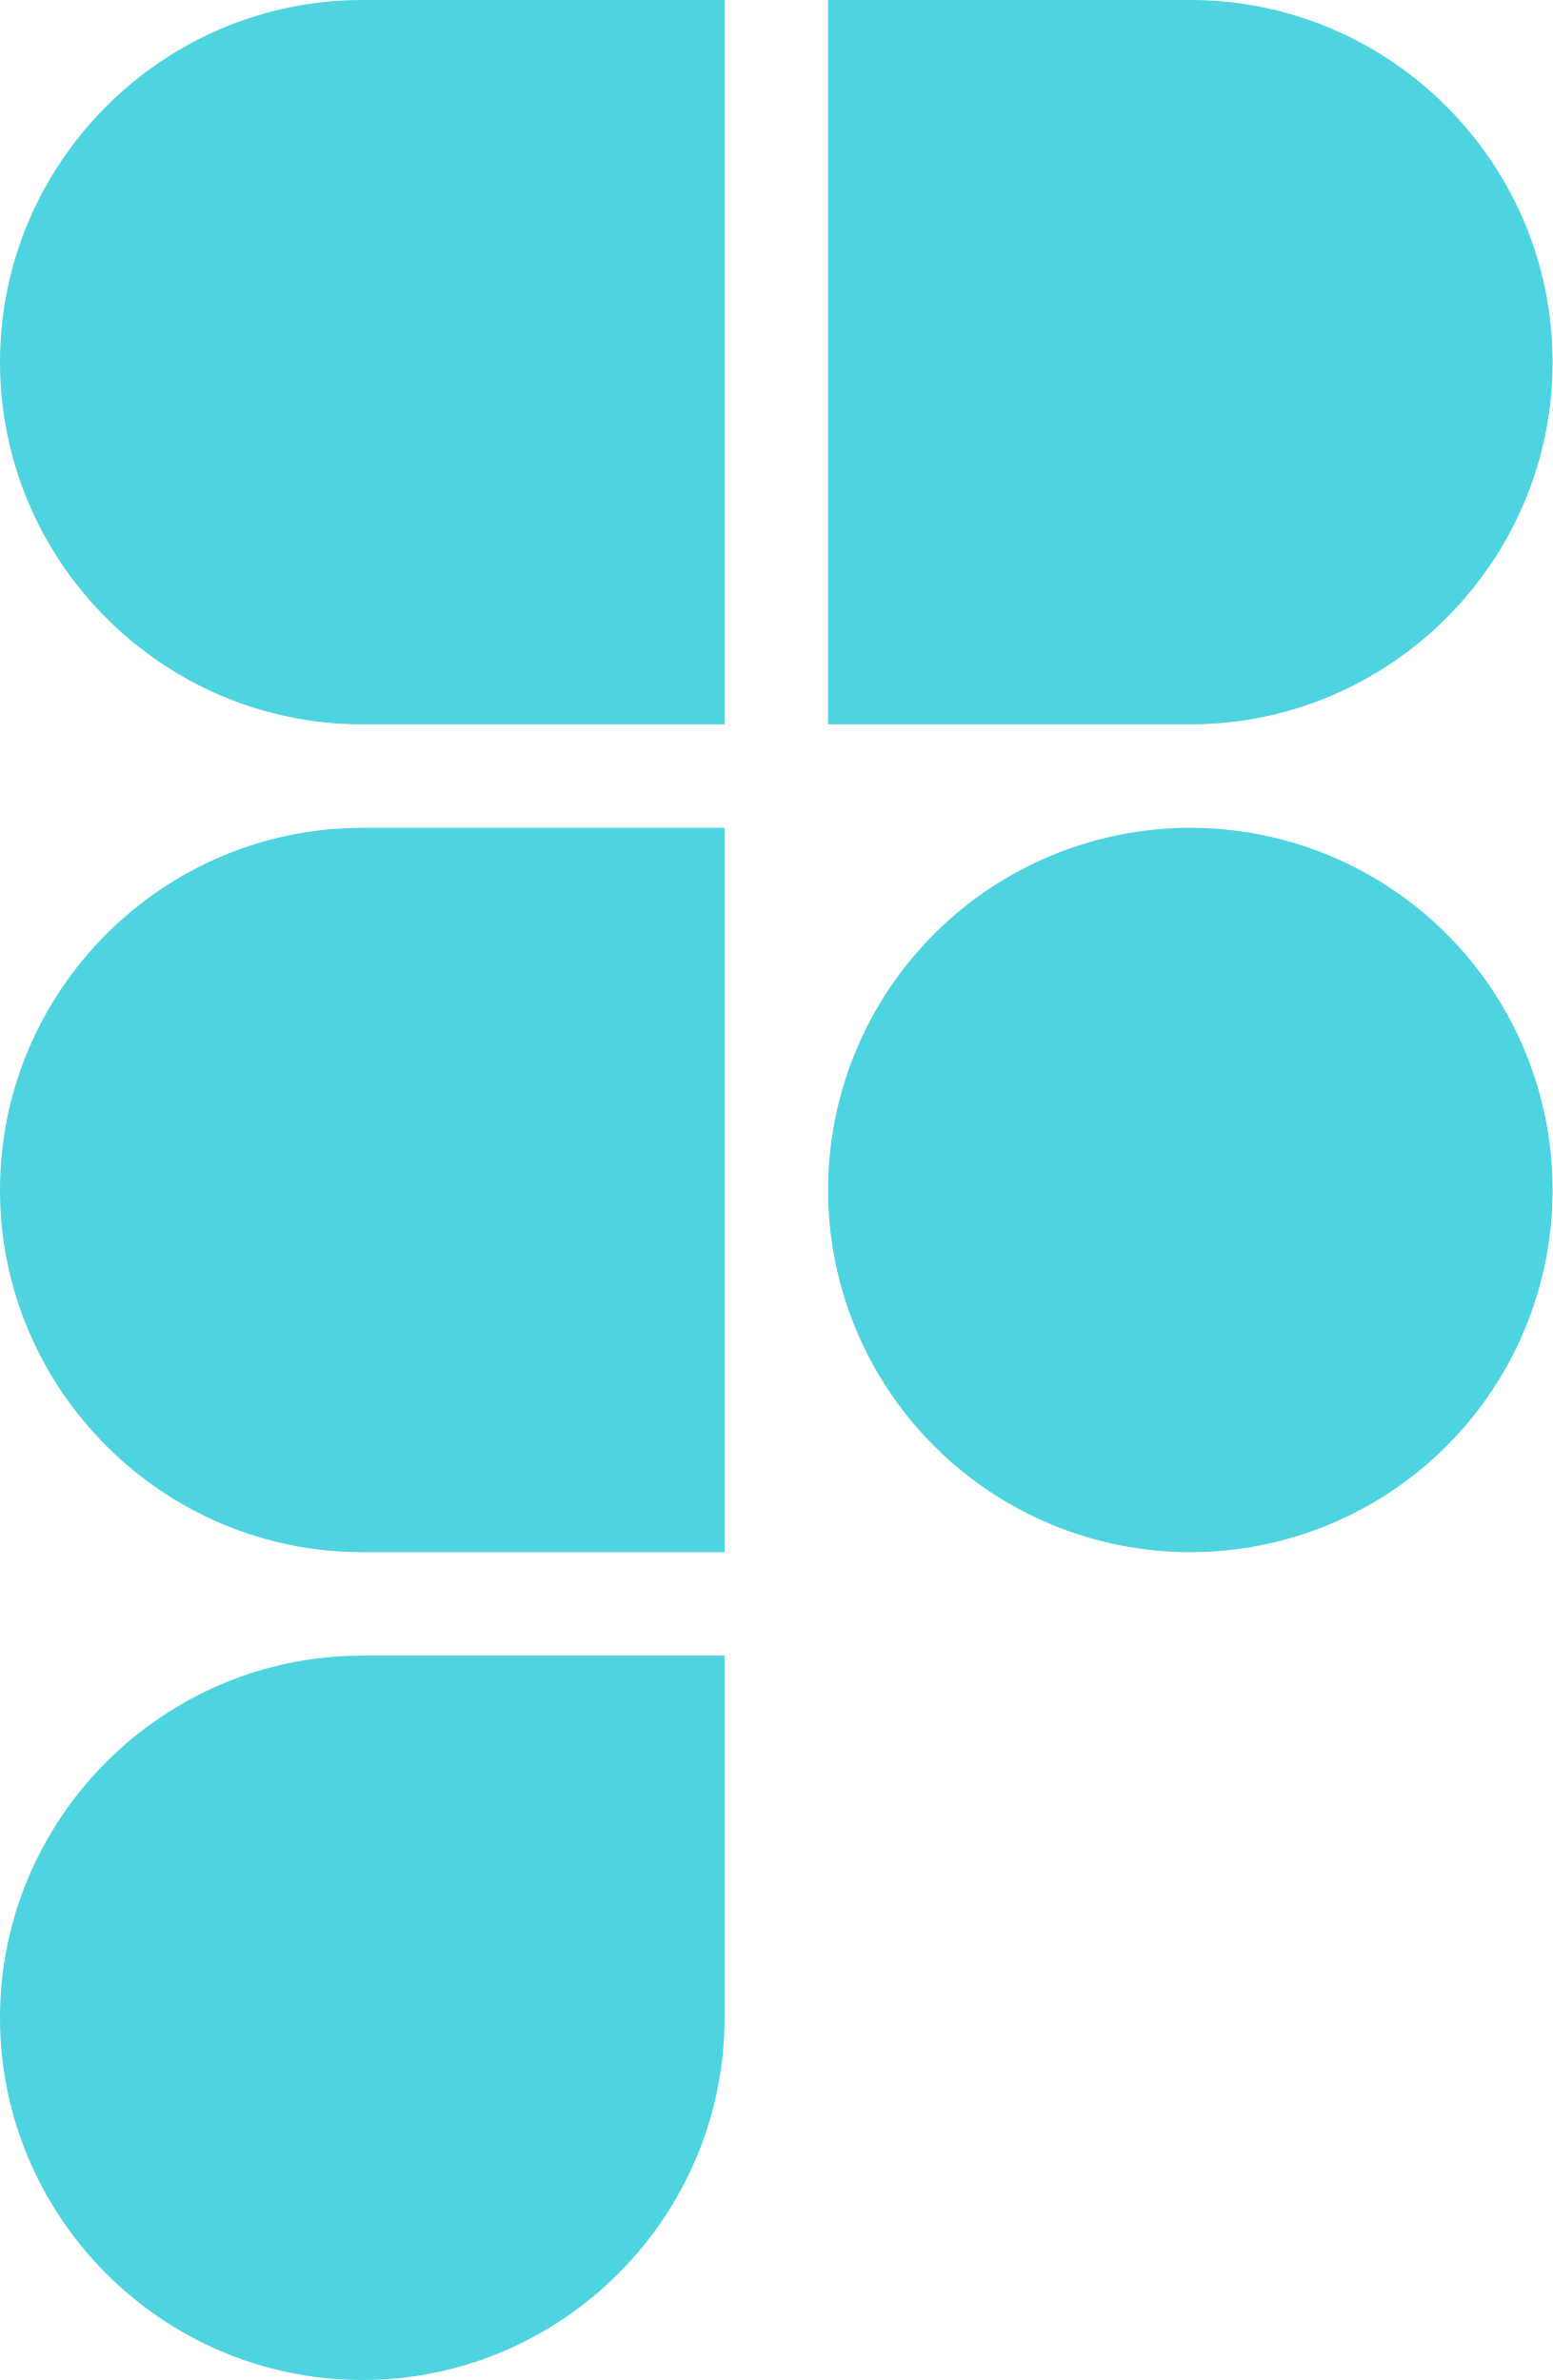
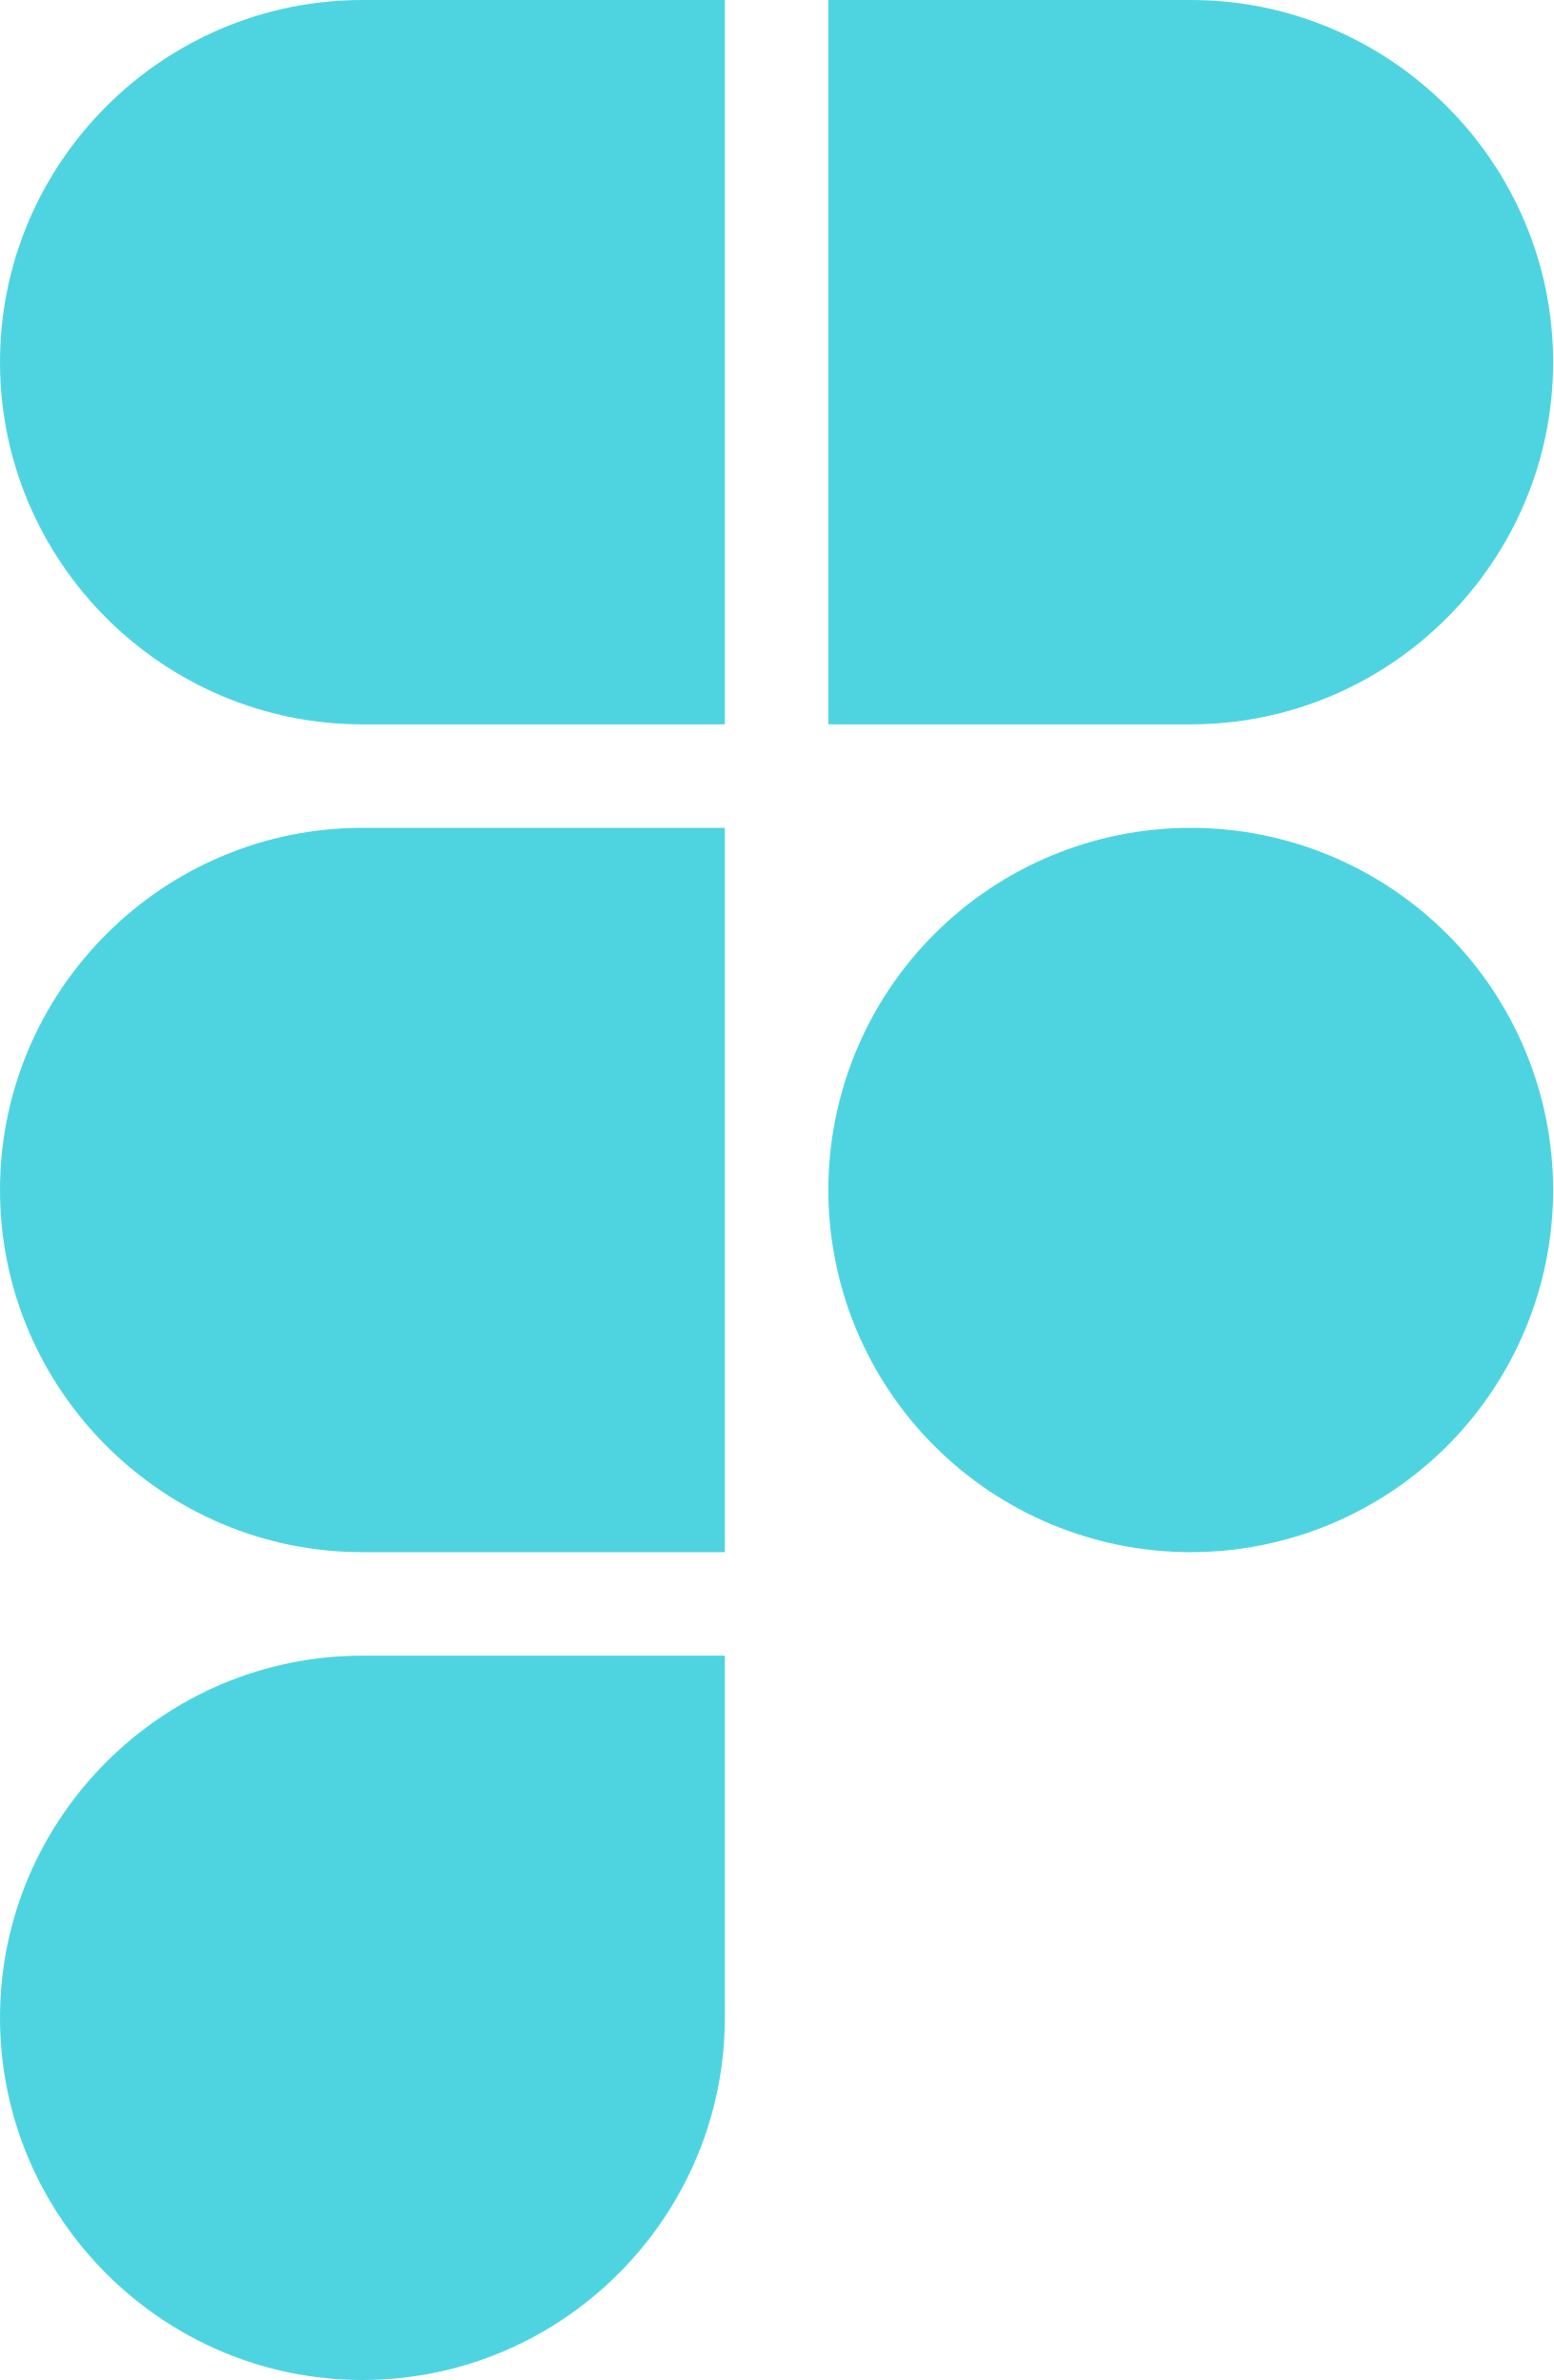
- <svg xmlns="http://www.w3.org/2000/svg" width="407" height="624" viewBox="0 0 407 624" fill="none">
-   <path d="M189.933 0V189.913H94.967C42.667 189.913 0 147.25 0 94.957C0 42.663 42.667 0 94.967 0H189.933ZM189.933 217.043V406.957H94.967C42.667 406.957 0 364.294 0 312C0 259.706 42.667 217.043 94.967 217.043H189.933ZM189.933 434.087V529.043C189.933 581.337 147.266 624 94.967 624C42.667 624 0 581.337 0 529.043C0 476.75 42.667 434.087 94.967 434.087H189.933ZM407 94.957C407 147.25 364.333 189.913 312.033 189.913H217.067V0H312.033C364.333 0 407 42.663 407 94.957ZM312.033 217.043C286.847 217.043 262.691 227.048 244.882 244.856C227.072 262.663 217.067 286.816 217.067 312C217.067 337.184 227.072 361.337 244.882 379.144C262.691 396.952 286.847 406.957 312.033 406.957C337.22 406.957 361.375 396.952 379.185 379.144C396.995 361.337 407 337.184 407 312C407 286.816 396.995 262.663 379.185 244.856C361.375 227.048 337.22 217.043 312.033 217.043Z" fill="#4ED4E1" />
+ <svg xmlns="http://www.w3.org/2000/svg" width="107" height="164" viewBox="0 0 107 164" fill="none">
+   <path d="M49.933 0V49.913H24.967C11.217 49.913 0 38.7 0 24.956C0 11.213 11.217 0 24.967 0H49.933ZM49.933 57.044V106.957H24.967C11.217 106.957 0 95.744 0 82C0 68.256 11.217 57.044 24.967 57.044H49.933ZM49.933 114.087V139.043C49.933 152.787 38.716 164 24.967 164C11.217 164 0 152.787 0 139.043C0 125.3 11.217 114.087 24.967 114.087H49.933ZM107 24.956C107 38.7 95.783 49.913 82.033 49.913H57.067V0H82.033C95.783 0 107 11.213 107 24.956ZM82.033 57.044C75.412 57.044 69.061 59.673 64.379 64.353C59.697 69.033 57.067 75.381 57.067 82C57.067 88.619 59.697 94.967 64.379 99.647C69.061 104.327 75.412 106.957 82.033 106.957C88.655 106.957 95.005 104.327 99.687 99.647C104.37 94.967 107 88.619 107 82C107 75.381 104.37 69.033 99.687 64.353C95.005 59.673 88.655 57.044 82.033 57.044Z" fill="#4ED4E1" />
</svg>
